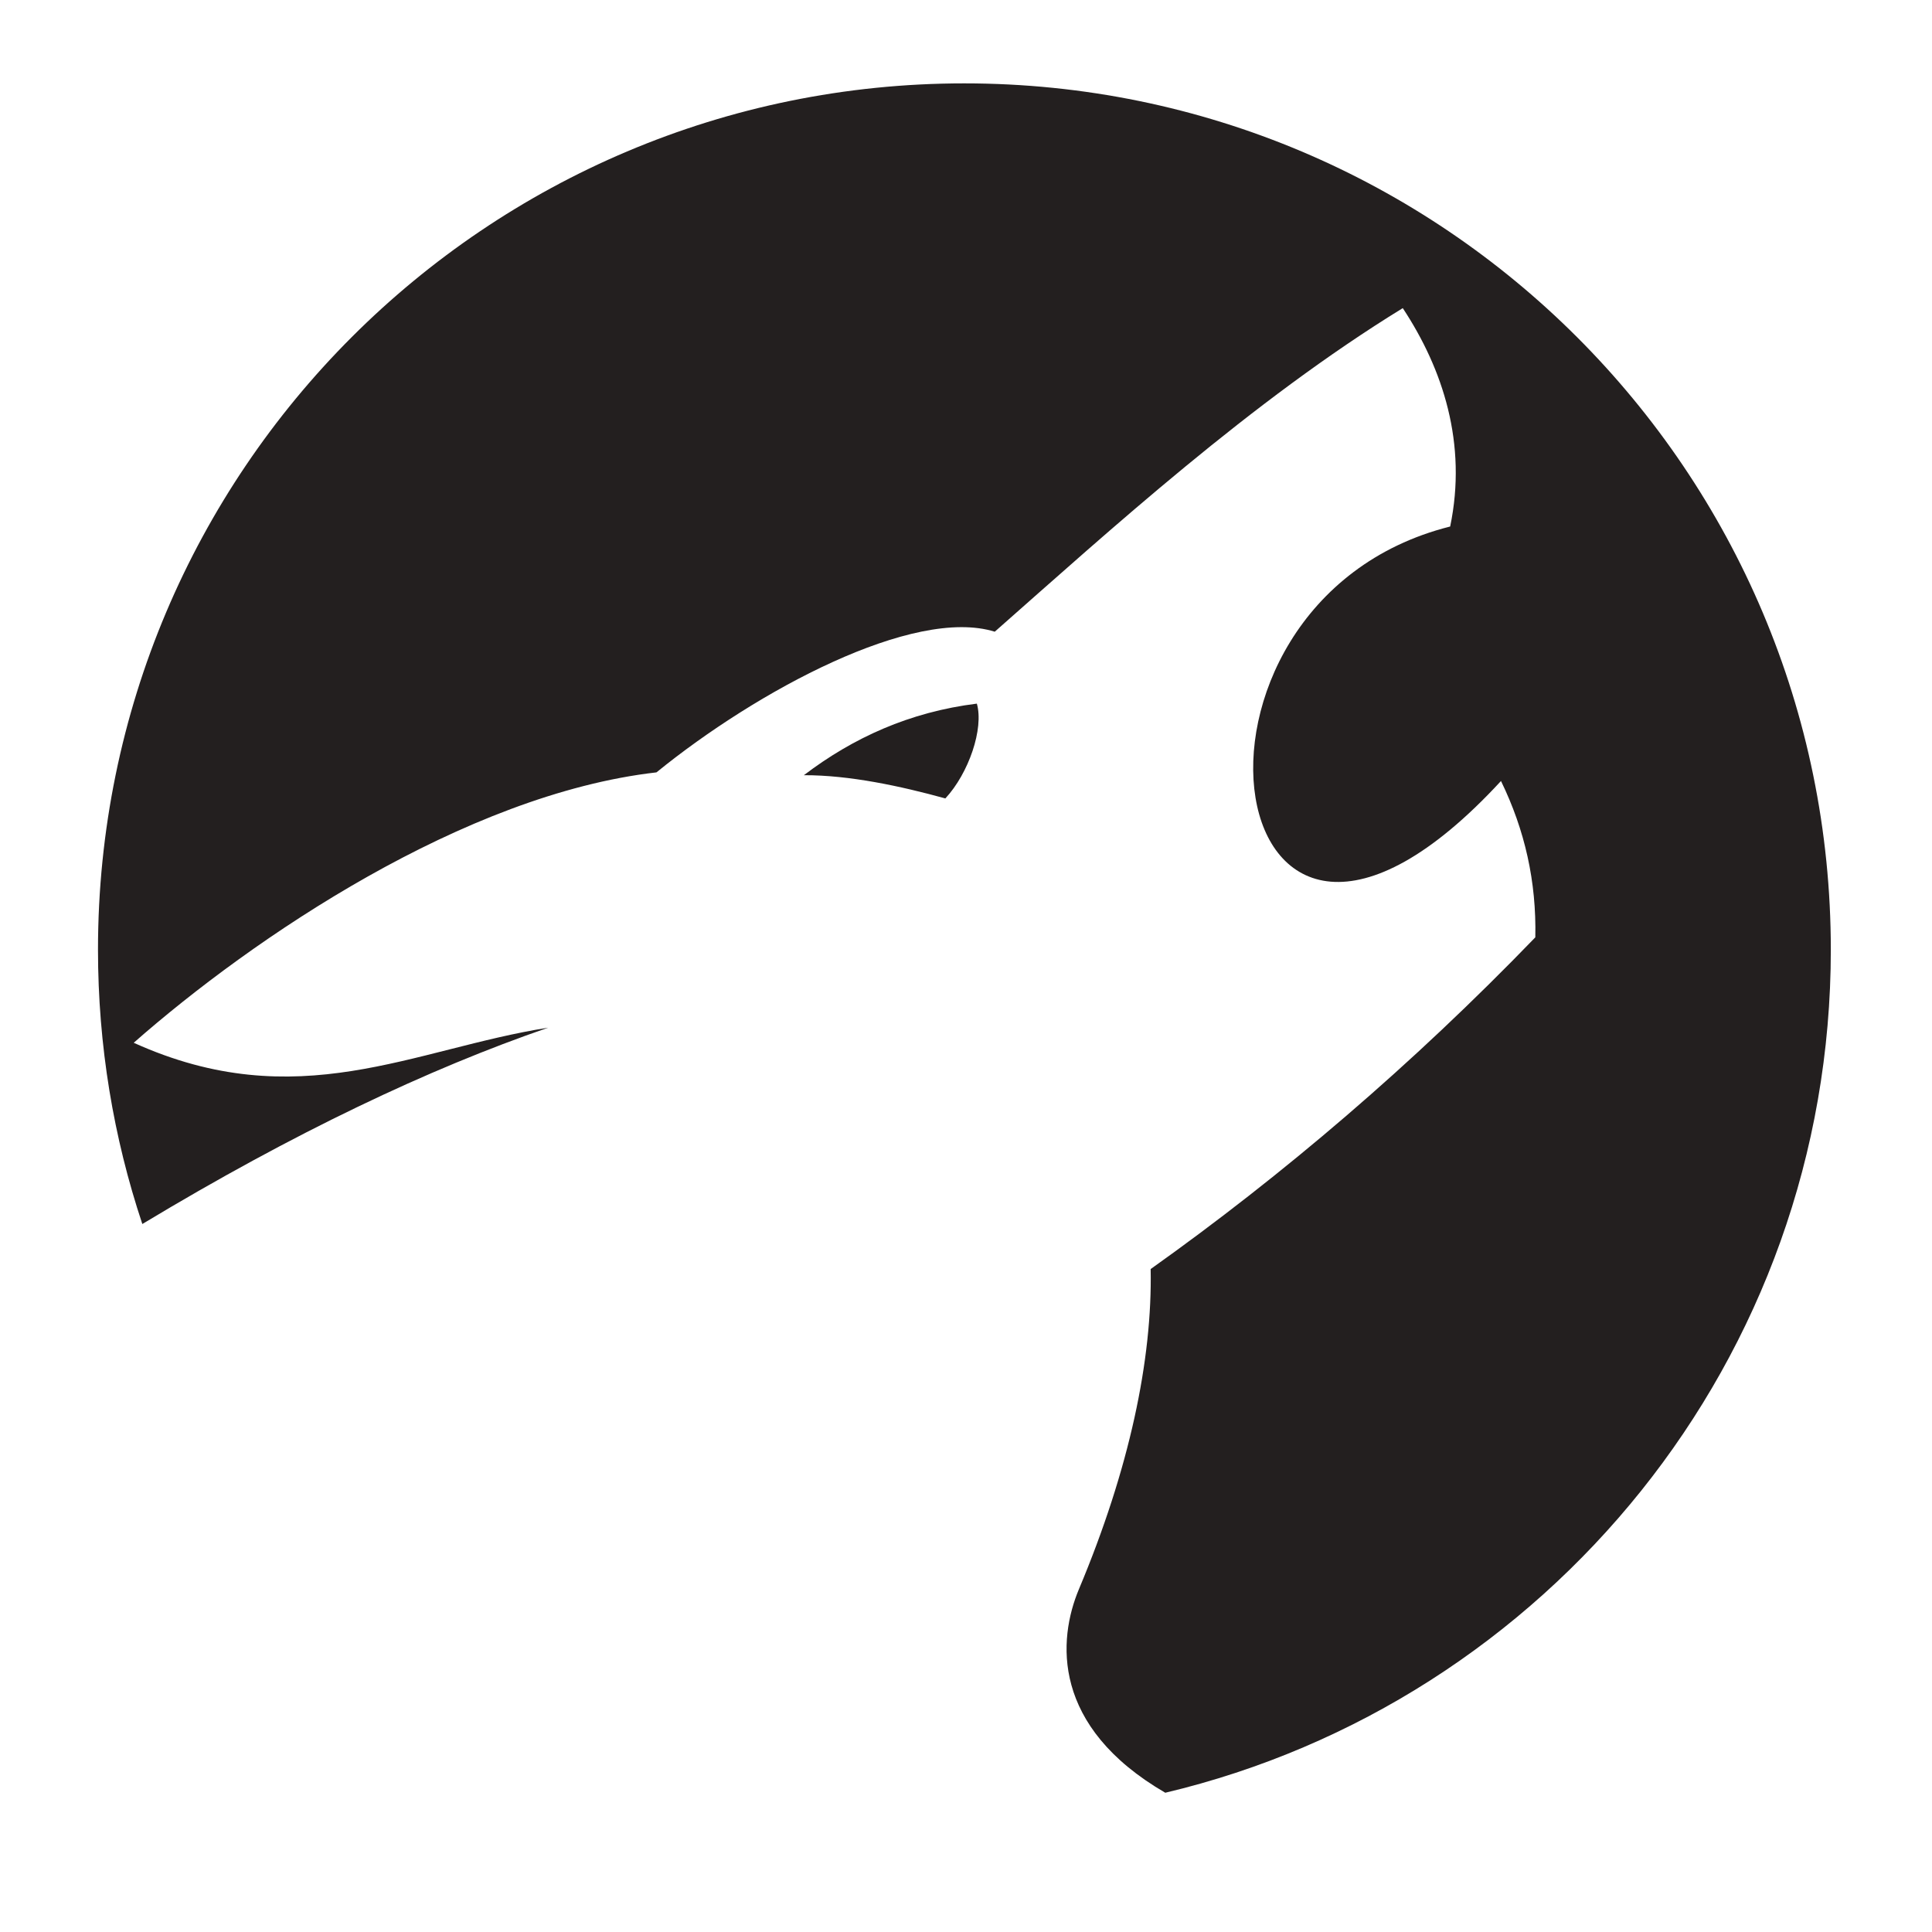
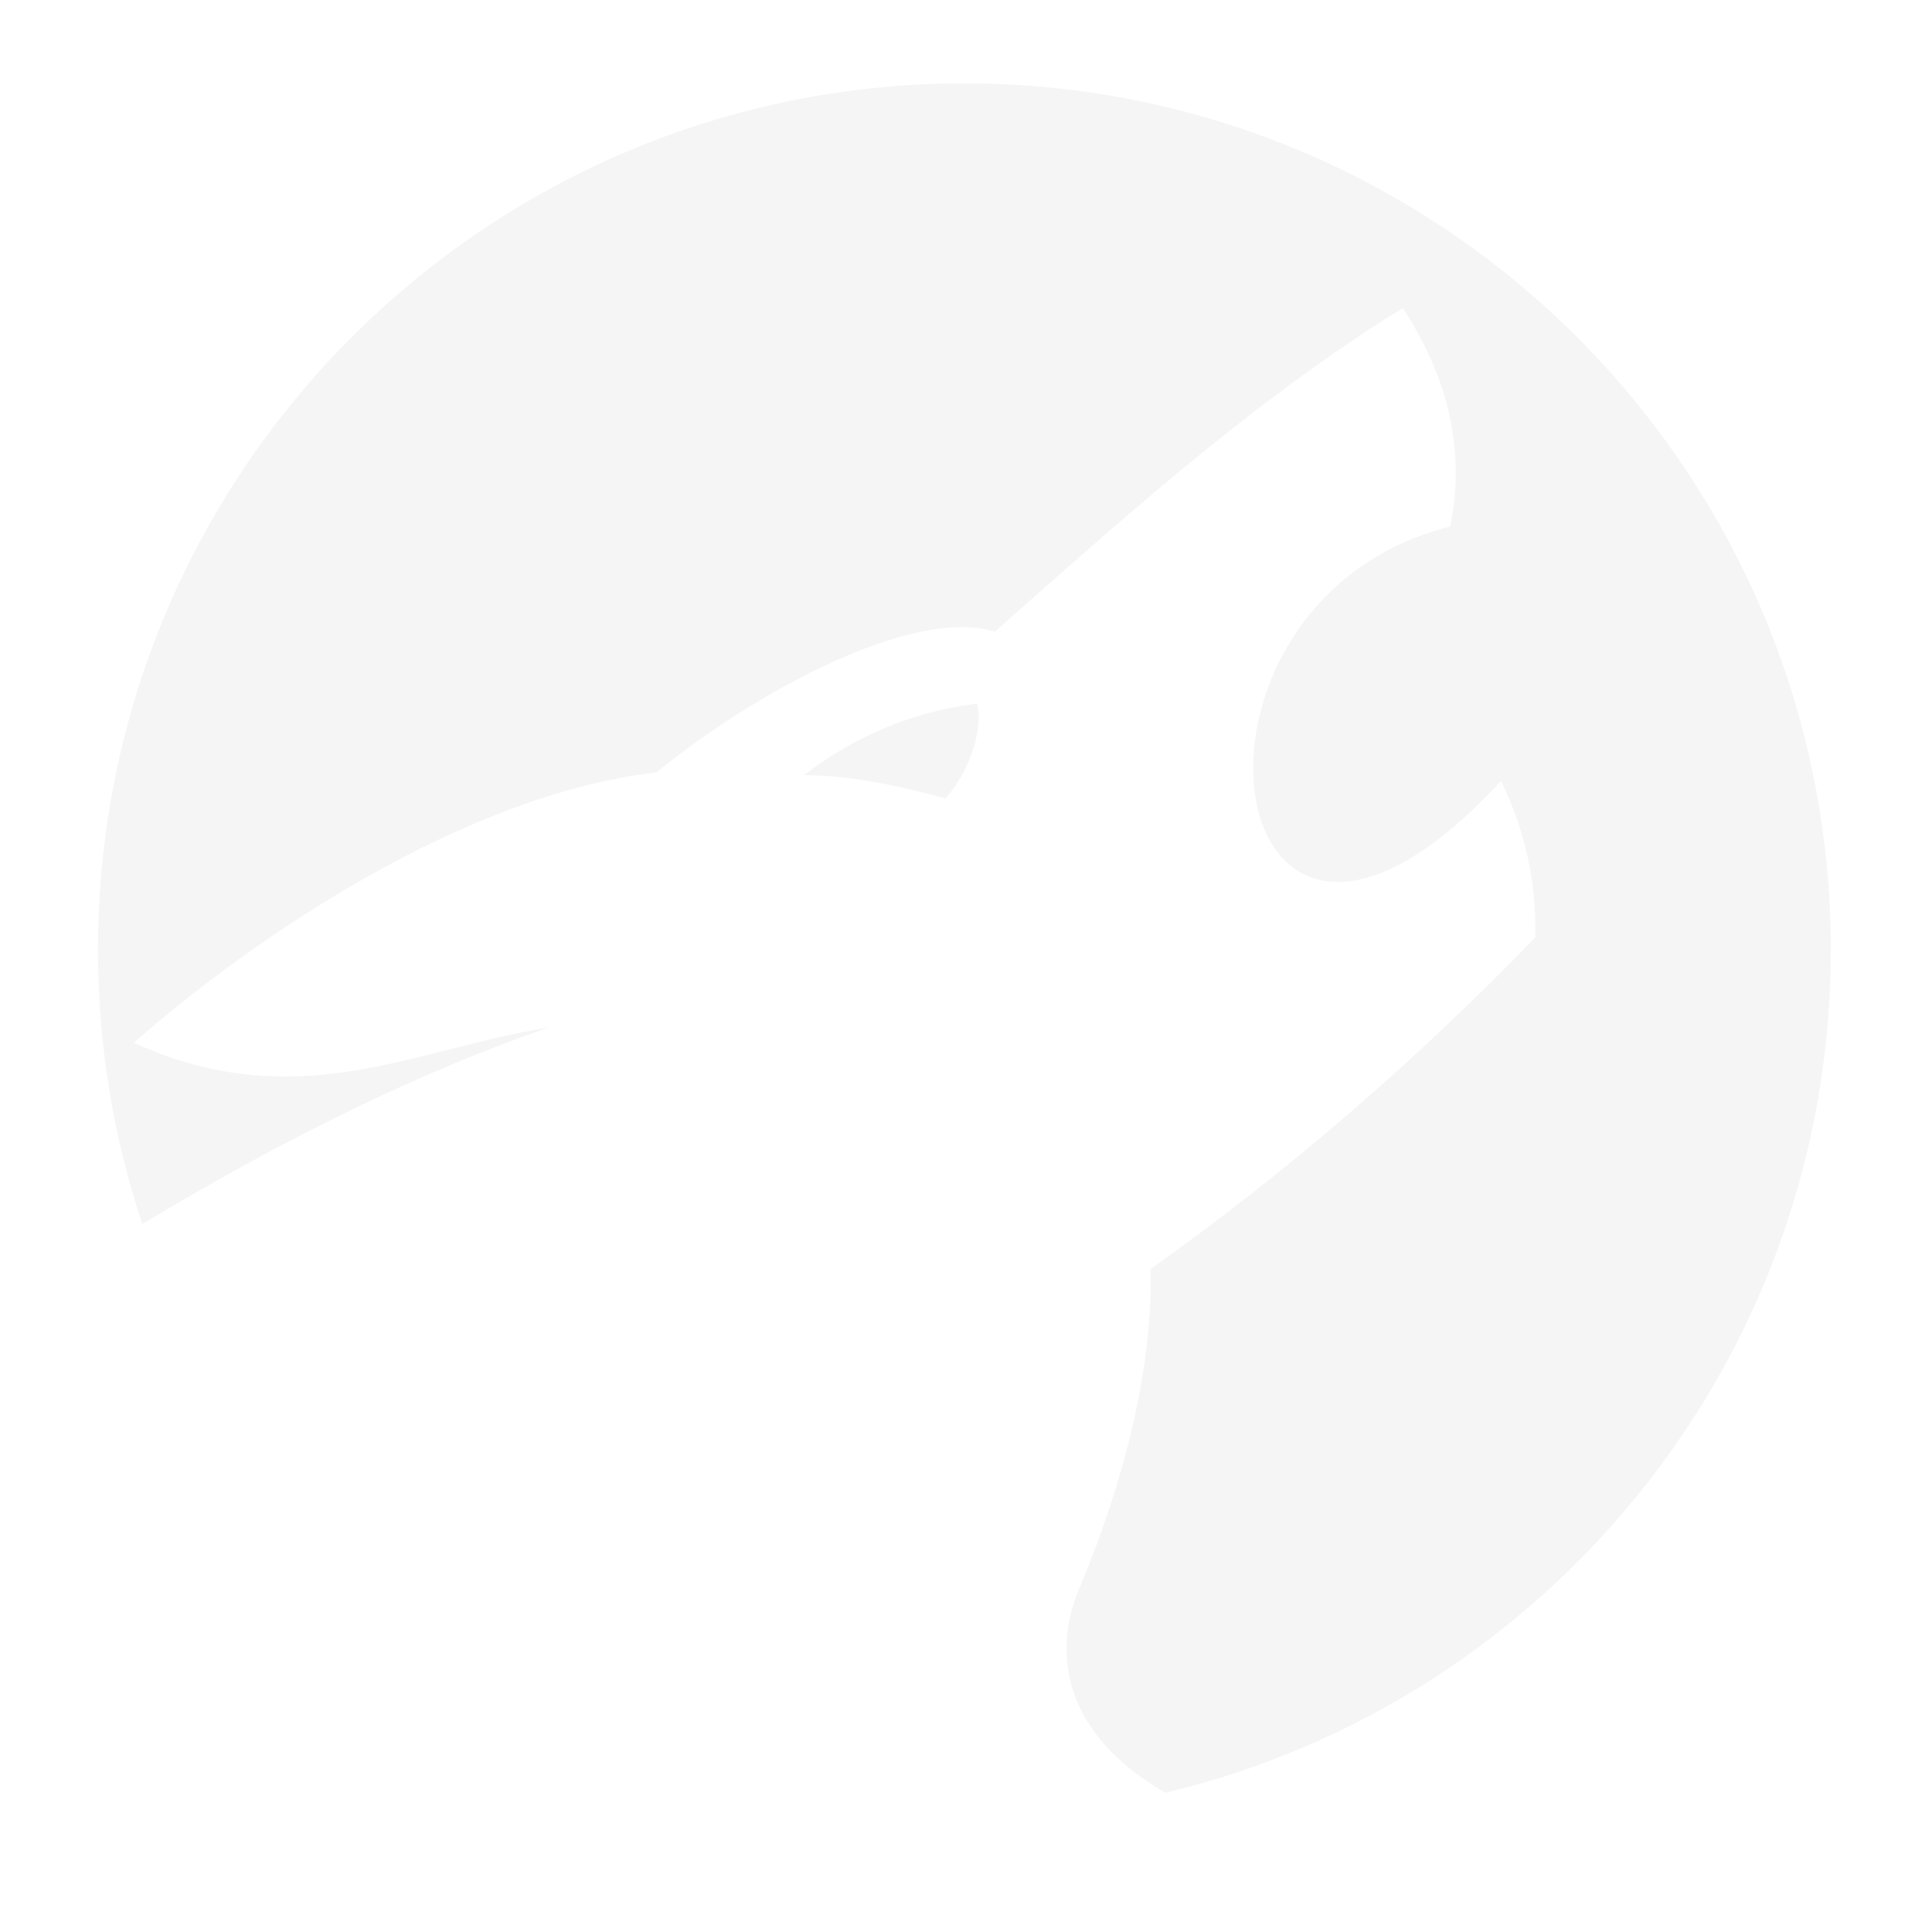
<svg xmlns="http://www.w3.org/2000/svg" viewBox="0 0 512 512" style="height: 512px; width: 512px;">
  <path d="M0 0h512v512H0z" fill="#1d87d7" fill-opacity="0" />
  <g class="" transform="translate(0,0)" style="">
-     <path d="M255.563 22.094c-126.81 0-229.594 102.784-229.594 229.594 0 25.4 4.132 49.846 11.75 72.687 40.154-24.203 76.02-41.17 107.56-52.03-35.752 5.615-66.405 23.66-109.843 4 31.552-27.765 87.682-65.842 138.532-71.658 26.58-21.615 68.113-43.962 89.655-37.28 30.492-26.873 67.982-61.093 108.125-85.75 10.667 16.156 17.124 35.94 12.563 57.874-80.37 20.205-61.692 148.928 13.468 67.44 6.348 13.064 9.41 26.665 9.095 41.436-32.675 33.83-66.97 63.026-101.938 87.906.466 23.99-5.605 52.915-19 84.813-5.635 13.42-7.33 36.406 22.875 53.97 101.14-24.012 176.375-114.924 176.375-223.408 0-126.81-102.815-229.593-229.625-229.593zm3.312 164.375c-17.835 2.22-32.794 9.046-45.844 18.968 12.083-.036 25.612 2.882 37.5 6.156 6.208-6.698 10.236-18.52 8.345-25.125z" fill="#231f1f" fill-opacity="1" />
+     <path d="M255.563 22.094c-126.81 0-229.594 102.784-229.594 229.594 0 25.4 4.132 49.846 11.75 72.687 40.154-24.203 76.02-41.17 107.56-52.03-35.752 5.615-66.405 23.66-109.843 4 31.552-27.765 87.682-65.842 138.532-71.658 26.58-21.615 68.113-43.962 89.655-37.28 30.492-26.873 67.982-61.093 108.125-85.75 10.667 16.156 17.124 35.94 12.563 57.874-80.37 20.205-61.692 148.928 13.468 67.44 6.348 13.064 9.41 26.665 9.095 41.436-32.675 33.83-66.97 63.026-101.938 87.906.466 23.99-5.605 52.915-19 84.813-5.635 13.42-7.33 36.406 22.875 53.97 101.14-24.012 176.375-114.924 176.375-223.408 0-126.81-102.815-229.593-229.625-229.593zm3.312 164.375c-17.835 2.22-32.794 9.046-45.844 18.968 12.083-.036 25.612 2.882 37.5 6.156 6.208-6.698 10.236-18.52 8.345-25.125z" fill="#F5F5F5" fill-opacity="1" />
  </g>
</svg>
